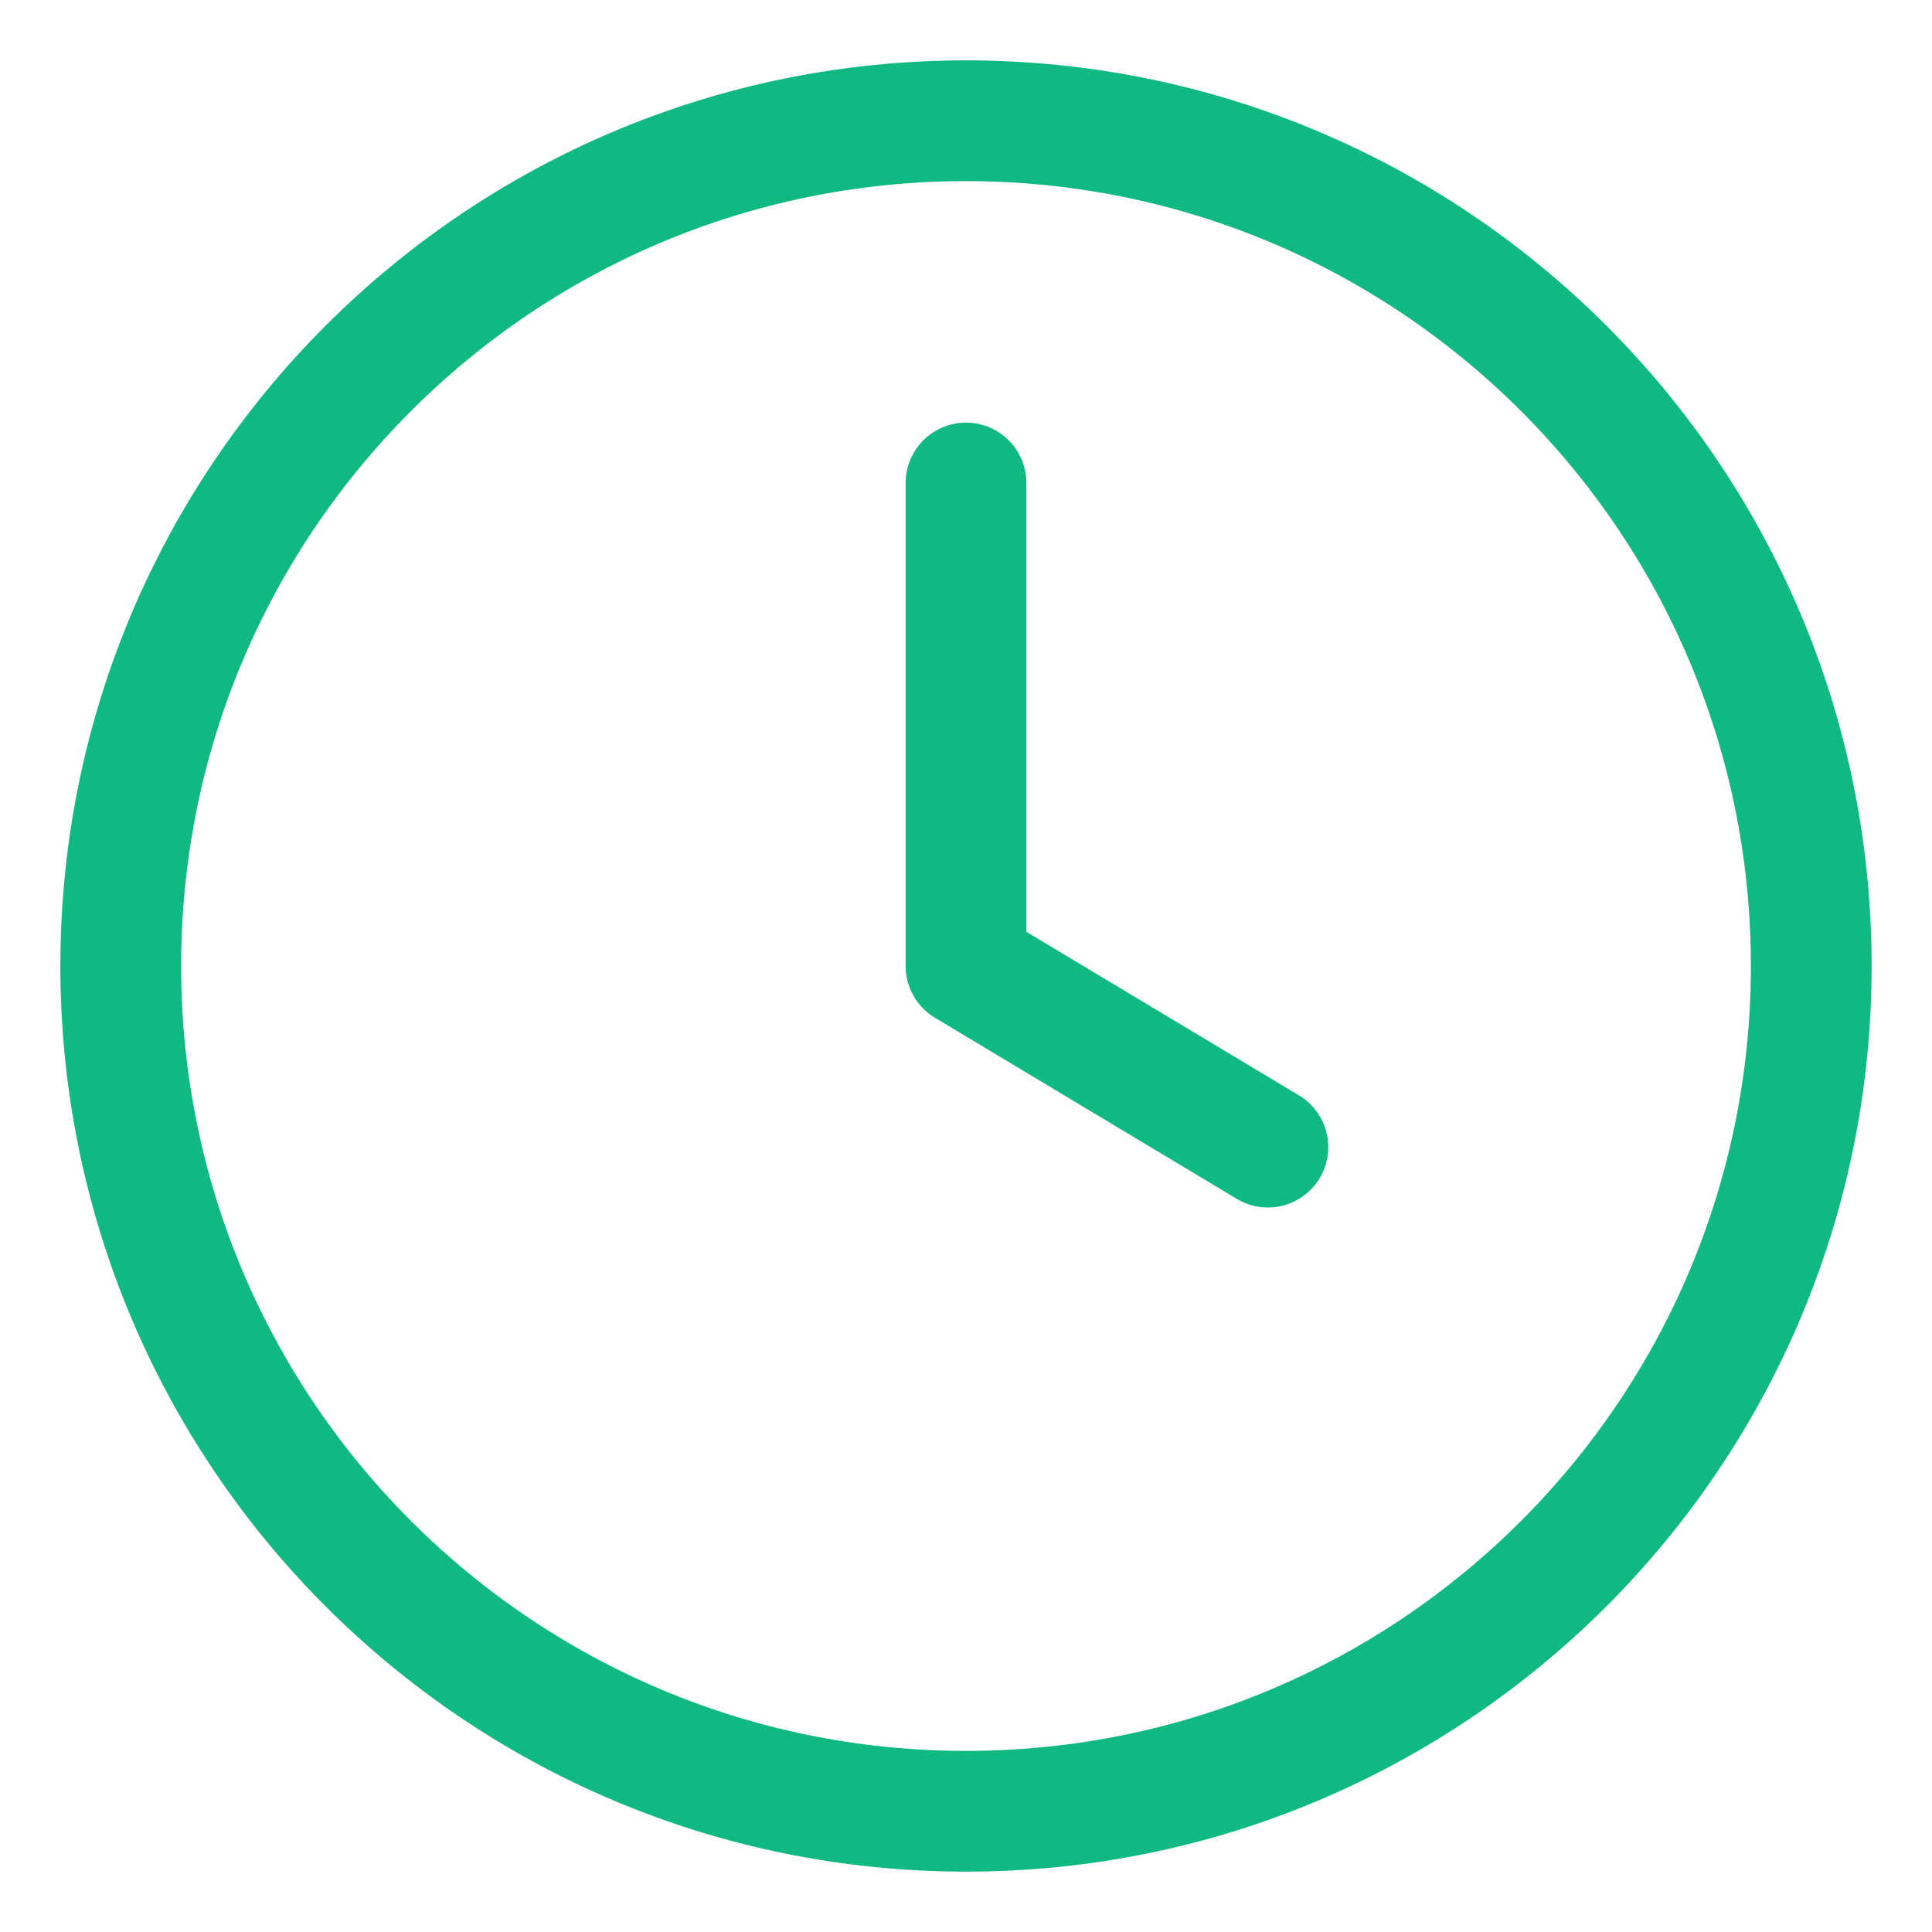
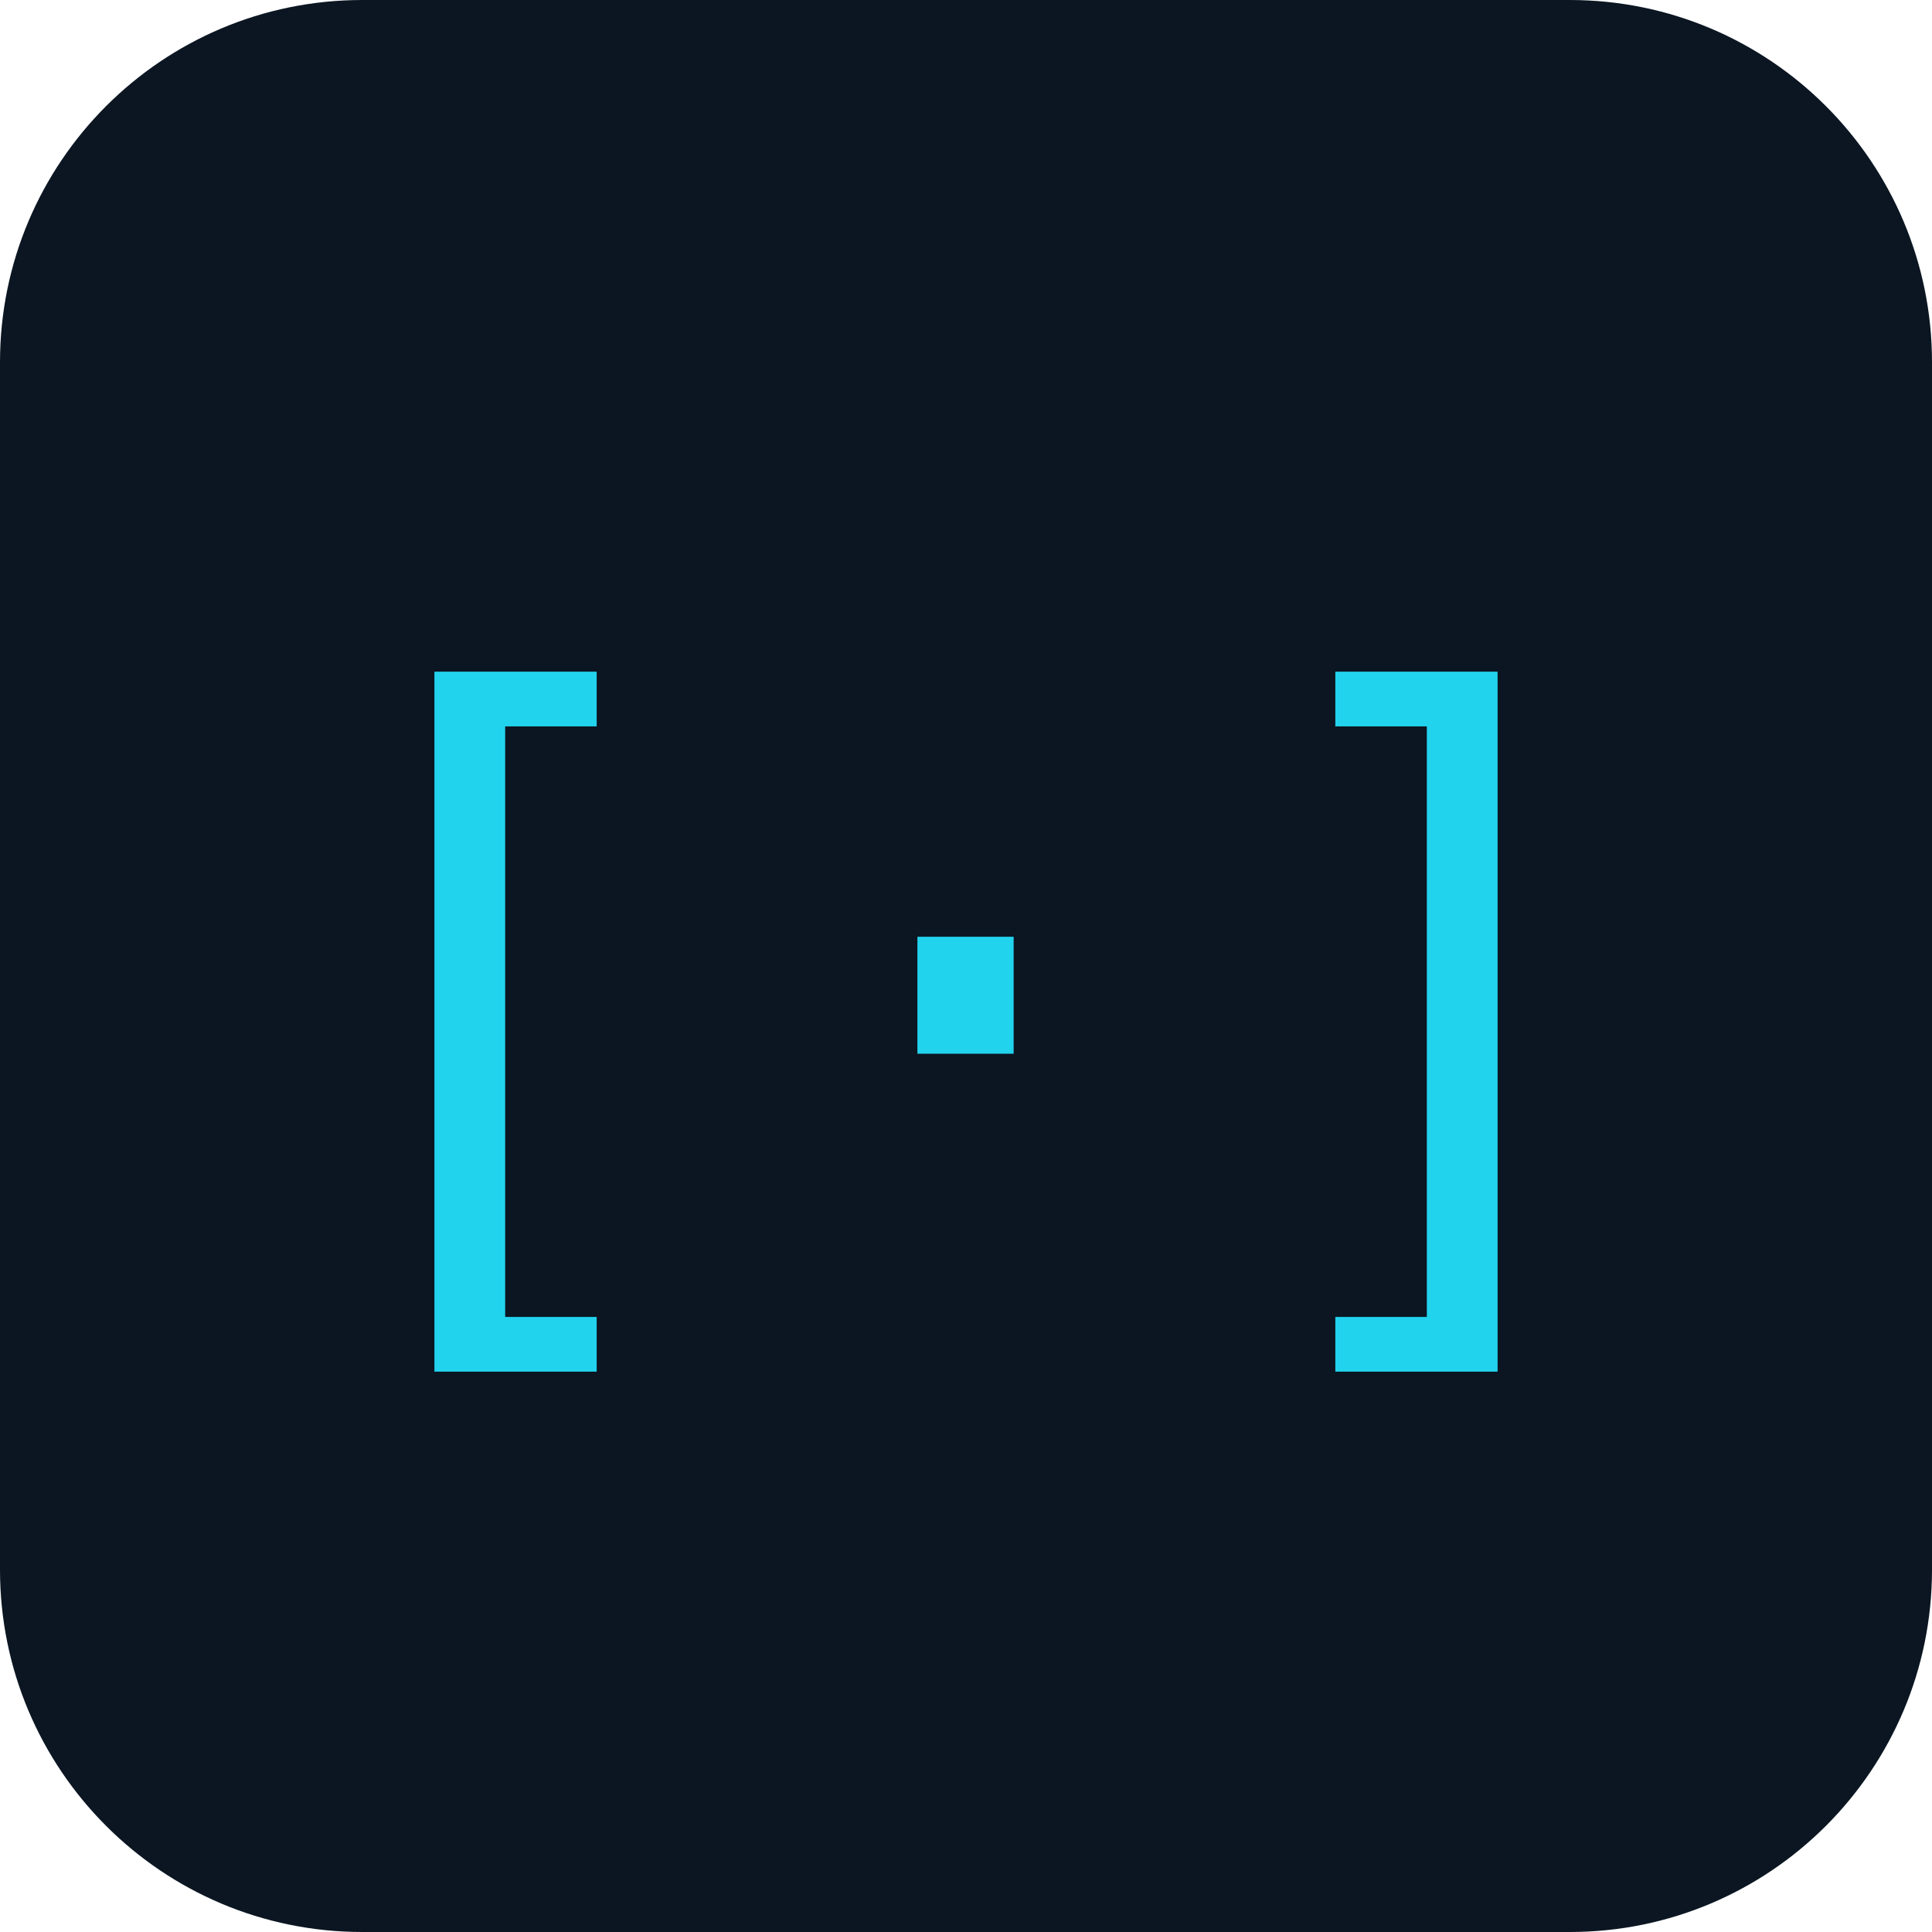
- <svg xmlns="http://www.w3.org/2000/svg" viewBox="0 0 32 32" fill="none">
-   <circle cx="16" cy="16" r="14" stroke="#10b981" stroke-width="2" />
-   <path d="M16 8v8l5 3" stroke="#10b981" stroke-width="2" stroke-linecap="round" stroke-linejoin="round" />
+ <svg xmlns="http://www.w3.org/2000/svg" viewBox="0 0 32 32">
+   <rect width="32" height="32" rx="6" fill="#0B1622" />
+   <text x="16" y="21" font-family="monospace" font-size="13" font-weight="500" fill="#22D3EE" text-anchor="middle">[·]</text>
</svg>
